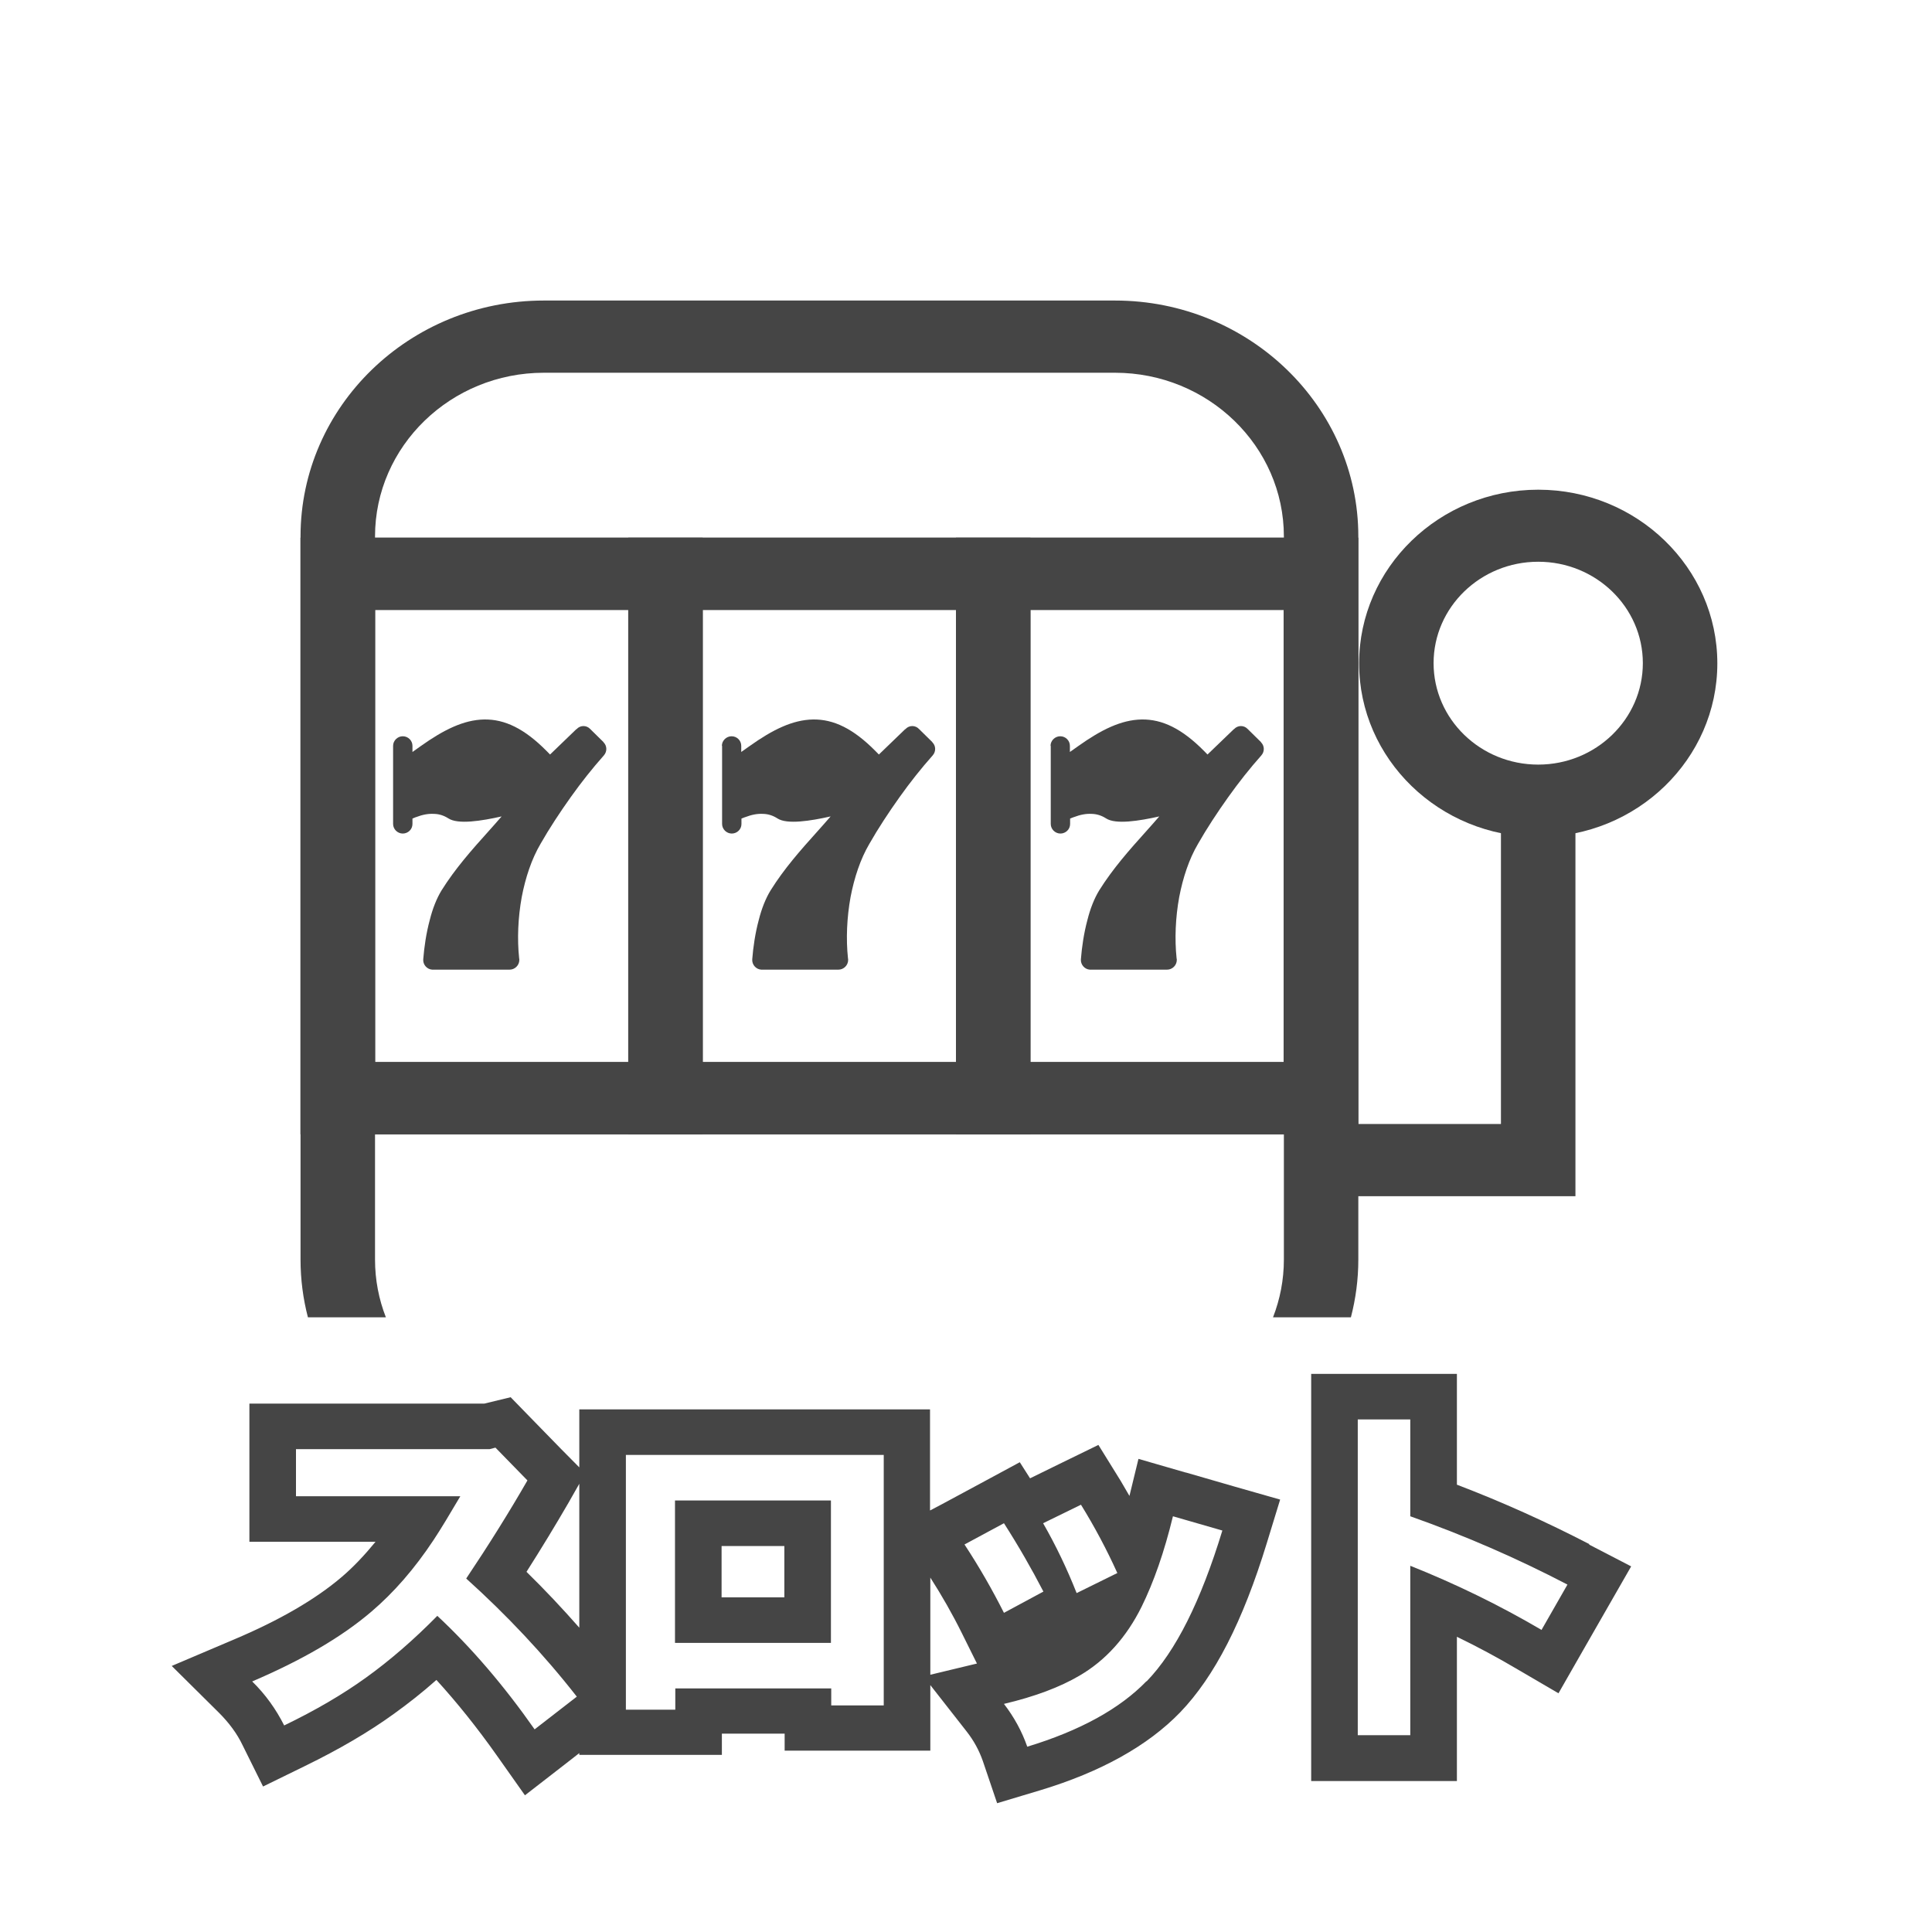
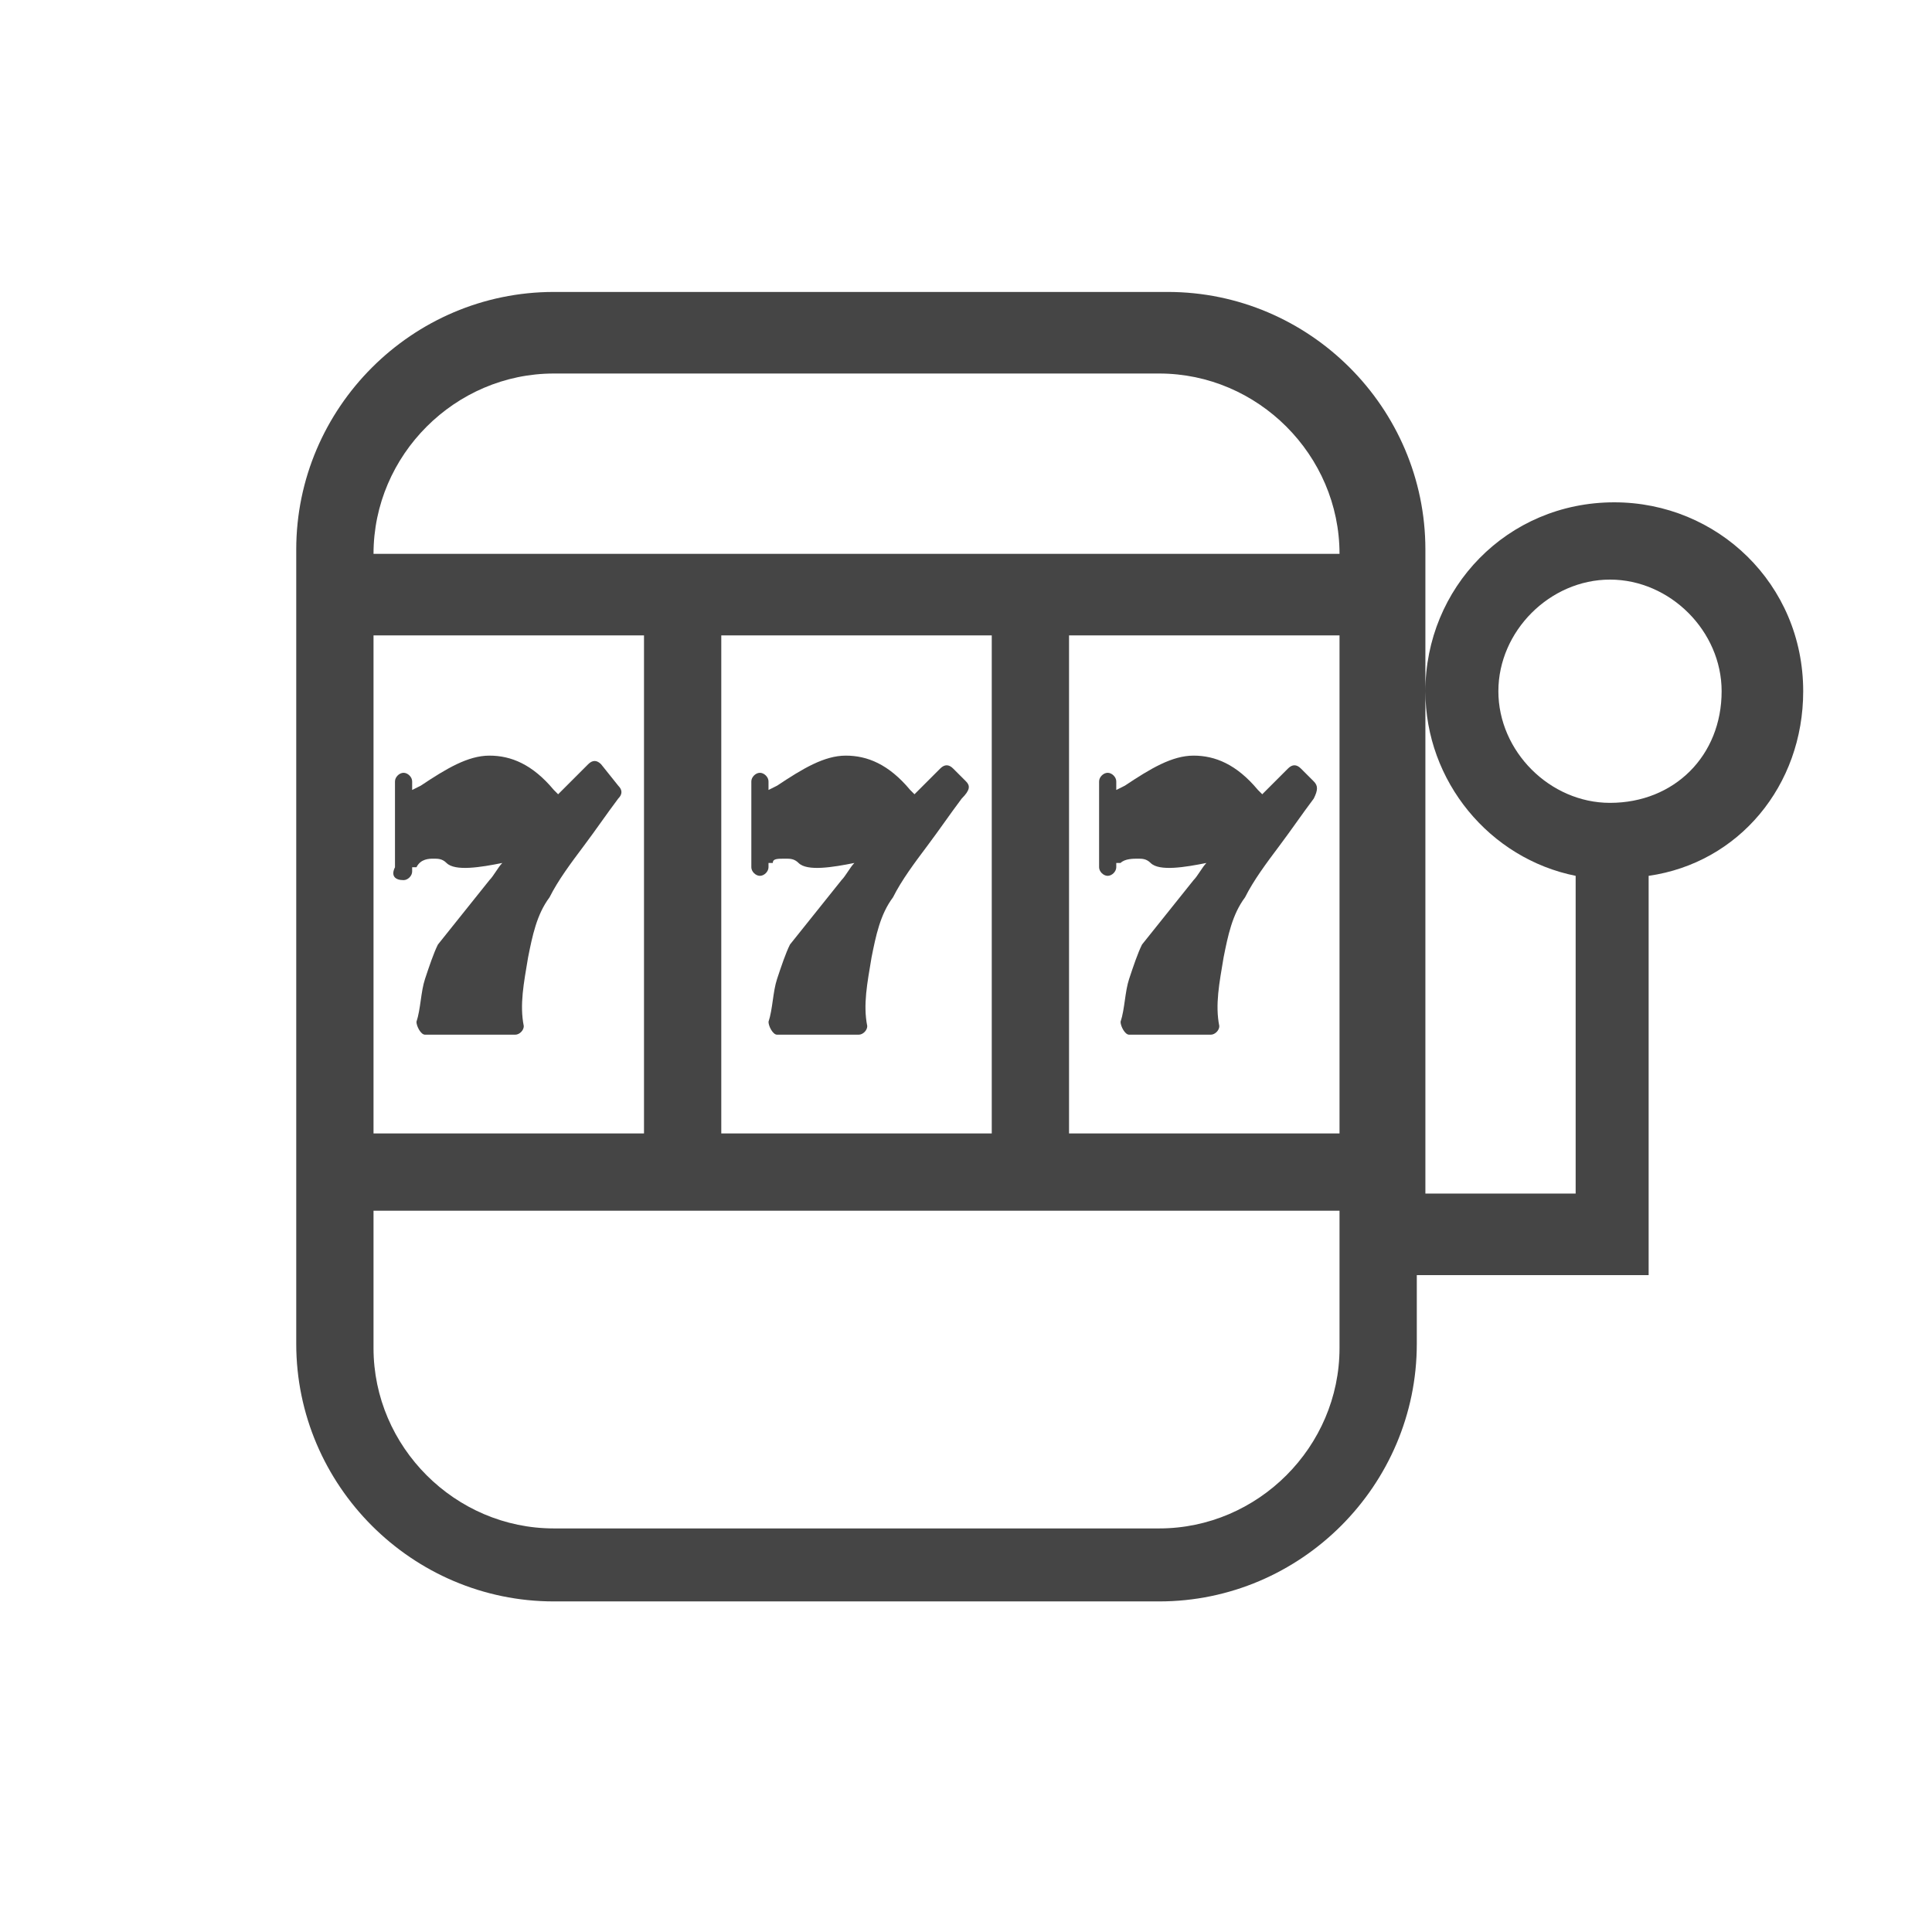
- <svg xmlns="http://www.w3.org/2000/svg" width="45" height="45" viewBox="0 0 45 45" fill="none">
-   <path fill-rule="evenodd" clip-rule="evenodd" d="M31.465 30.683C31.577 30.252 31.638 29.802 31.638 29.337V12.495C31.638 9.464 29.093 7 25.97 7H12.668C9.541 7 7 9.464 7 12.495V29.337C7 29.802 7.06 30.252 7.172 30.683H8.988C8.824 30.264 8.735 29.811 8.735 29.337V12.495C8.735 10.393 10.5 8.682 12.668 8.682H25.97C28.138 8.682 29.904 10.393 29.904 12.495V29.337C29.904 29.811 29.814 30.264 29.651 30.683H31.465Z" fill="#454545" />
-   <path d="M31.634 26.42H7V12.524H31.634V26.42ZM8.735 24.738H29.899V14.206H8.735V24.738Z" fill="#454545" />
-   <path d="M16.368 26.42H7V12.524H16.368V26.42ZM8.735 24.738H14.633V14.206H8.735V24.738Z" fill="#454545" />
-   <path d="M31.634 26.42H22.266V12.524H31.634V26.42ZM24.001 24.738H29.899V14.206H24.001V24.738Z" fill="#454545" />
-   <path d="M24.001 26.42H14.633V12.524H24.001V26.42ZM16.368 24.738H22.266V14.206H16.368V24.738Z" fill="#454545" />
-   <path d="M9.156 17.372C9.156 17.25 9.26 17.149 9.381 17.149C9.507 17.149 9.607 17.25 9.607 17.372V17.515L9.797 17.38C10.339 16.994 10.804 16.767 11.276 16.758C11.758 16.75 12.217 16.973 12.729 17.49L12.812 17.574L13.419 16.989L13.432 16.981C13.518 16.888 13.662 16.888 13.748 16.981L14.056 17.284V17.288C14.139 17.368 14.147 17.502 14.065 17.595C13.8 17.893 13.54 18.221 13.297 18.562C13.037 18.927 12.794 19.297 12.59 19.655C12.382 20.008 12.239 20.441 12.152 20.895C12.066 21.37 12.044 21.87 12.092 22.32C12.096 22.337 12.096 22.346 12.096 22.358C12.096 22.484 11.992 22.585 11.87 22.585H10.084H10.066C9.945 22.577 9.849 22.468 9.858 22.346C9.88 22.06 9.928 21.732 10.01 21.429C10.075 21.168 10.17 20.924 10.287 20.735C10.6 20.235 10.986 19.798 11.376 19.365C11.48 19.251 11.58 19.134 11.684 19.016C11.216 19.121 10.669 19.209 10.444 19.062C10.339 18.995 10.231 18.961 10.118 18.957H10.11C9.971 18.948 9.832 18.978 9.689 19.033L9.676 19.037L9.607 19.066V19.192C9.607 19.319 9.502 19.415 9.381 19.415C9.26 19.415 9.156 19.314 9.156 19.192V17.372Z" fill="#454545" />
-   <path d="M16.814 17.372C16.814 17.25 16.919 17.149 17.04 17.149C17.166 17.149 17.265 17.25 17.265 17.372V17.515L17.456 17.38C17.998 16.994 18.462 16.767 18.935 16.758C19.417 16.75 19.876 16.973 20.388 17.49L20.471 17.574L21.078 16.989L21.091 16.981C21.177 16.888 21.321 16.888 21.407 16.981L21.715 17.284V17.288C21.798 17.368 21.806 17.502 21.724 17.595C21.459 17.893 21.199 18.221 20.956 18.562C20.696 18.927 20.453 19.297 20.249 19.655C20.041 20.008 19.898 20.441 19.811 20.895C19.725 21.37 19.703 21.87 19.751 22.32C19.755 22.337 19.755 22.346 19.755 22.358C19.755 22.484 19.651 22.585 19.529 22.585H17.747H17.73C17.608 22.577 17.513 22.468 17.521 22.346C17.543 22.06 17.591 21.732 17.673 21.429C17.738 21.168 17.834 20.924 17.951 20.735C18.263 20.235 18.649 19.798 19.039 19.365C19.143 19.251 19.243 19.134 19.347 19.016C18.879 19.121 18.332 19.209 18.107 19.062C18.003 18.995 17.894 18.961 17.782 18.957H17.777C17.639 18.948 17.5 18.978 17.357 19.033L17.344 19.037L17.27 19.066V19.192C17.27 19.319 17.166 19.415 17.044 19.415C16.923 19.415 16.819 19.314 16.819 19.192V17.372H16.814Z" fill="#454545" />
-   <path d="M24.469 17.372C24.469 17.25 24.573 17.149 24.695 17.149C24.82 17.149 24.92 17.25 24.92 17.372V17.515L25.111 17.38C25.653 16.994 26.117 16.767 26.59 16.758C27.071 16.75 27.531 16.973 28.043 17.49L28.125 17.574L28.733 16.989L28.745 16.981C28.832 16.888 28.975 16.888 29.062 16.981L29.37 17.284V17.288C29.452 17.368 29.461 17.502 29.379 17.595C29.114 17.893 28.854 18.221 28.611 18.562C28.351 18.927 28.108 19.297 27.904 19.655C27.696 20.008 27.553 20.441 27.466 20.895C27.379 21.37 27.358 21.87 27.405 22.32C27.41 22.337 27.41 22.346 27.41 22.358C27.41 22.484 27.306 22.585 27.184 22.585H25.402H25.384C25.263 22.577 25.168 22.468 25.176 22.346C25.198 22.06 25.246 21.732 25.328 21.429C25.393 21.168 25.488 20.924 25.605 20.735C25.918 20.235 26.304 19.798 26.694 19.365C26.798 19.251 26.898 19.134 27.002 19.016C26.534 19.121 25.987 19.209 25.762 19.062C25.658 18.995 25.549 18.961 25.436 18.957H25.432C25.293 18.948 25.154 18.978 25.011 19.033L24.998 19.037L24.925 19.066V19.192C24.925 19.319 24.82 19.415 24.699 19.415C24.578 19.415 24.474 19.314 24.474 19.192V17.372H24.469Z" fill="#454545" />
-   <path d="M36.695 27.862H30.767V26.18H34.96V18.839H36.695V27.862Z" fill="#454545" />
-   <path d="M35.828 19.495C33.525 19.495 31.656 17.679 31.656 15.451C31.656 13.222 33.529 11.406 35.828 11.406C38.127 11.406 40 13.222 40 15.451C40 17.679 38.131 19.495 35.828 19.495ZM35.828 13.084C34.483 13.084 33.391 14.143 33.391 15.446C33.391 16.75 34.483 17.809 35.828 17.809C37.172 17.809 38.265 16.75 38.265 15.446C38.265 14.143 37.172 13.084 35.828 13.084Z" fill="#454545" />
-   <path d="M19.354 34.949H15.722V38.266H19.354V34.949ZM18.269 37.205H16.807V36.01H18.269V37.205Z" fill="#454545" />
-   <path d="M27.617 34.298L26.517 33.98L26.307 34.843C26.242 34.73 26.17 34.609 26.105 34.496L25.584 33.655L24.686 34.093L23.992 34.433L23.753 34.058L22.849 34.546L21.93 35.041L21.662 35.182V32.827H13.493V34.178L13.073 33.754L12.328 32.99L11.894 32.544L11.279 32.693H5.809V35.911H8.747C8.486 36.229 8.226 36.505 7.951 36.738C7.343 37.255 6.504 37.742 5.447 38.188L4 38.803L5.107 39.9C5.331 40.126 5.519 40.373 5.65 40.649L6.127 41.611L7.111 41.13C7.893 40.748 8.587 40.345 9.181 39.914C9.506 39.68 9.839 39.419 10.165 39.129C10.642 39.652 11.113 40.239 11.568 40.883L12.227 41.816L13.139 41.109L13.493 40.833V40.875H16.814V40.38H18.276V40.776H21.669V39.249L22.516 40.331C22.682 40.543 22.805 40.769 22.892 41.017L23.225 42L24.238 41.696C25.642 41.271 26.734 40.663 27.487 39.885C28.29 39.051 28.948 37.764 29.505 35.946L29.817 34.928L28.775 34.631L27.624 34.298H27.617ZM12.458 40.288C11.735 39.256 10.975 38.372 10.186 37.636C9.629 38.202 9.079 38.676 8.529 39.072C7.98 39.468 7.35 39.836 6.619 40.189C6.431 39.815 6.185 39.468 5.874 39.164C7.032 38.669 7.958 38.131 8.652 37.537C9.166 37.099 9.651 36.547 10.1 35.868C10.273 35.607 10.476 35.267 10.722 34.85H6.894V33.754H11.402L11.54 33.718L12.285 34.482C11.858 35.225 11.38 35.989 10.859 36.767C11.8 37.615 12.661 38.528 13.435 39.518L12.451 40.281L12.458 40.288ZM12.263 36.611C12.61 36.066 12.936 35.529 13.24 35.005L13.493 34.56V37.912C13.102 37.467 12.69 37.028 12.263 36.611ZM20.584 39.723H19.361V39.327H15.729V39.822H14.578V33.888H20.584V39.723ZM25.178 35.048C25.497 35.564 25.779 36.095 26.025 36.639L25.077 37.106C24.853 36.54 24.593 35.996 24.296 35.479L25.178 35.048ZM21.669 39.008V36.745C21.937 37.163 22.183 37.594 22.4 38.032L22.755 38.747L21.669 39.008ZM22.465 35.974L23.384 35.479C23.724 36.01 24.028 36.54 24.303 37.071L23.384 37.566C23.109 37.021 22.805 36.491 22.465 35.974ZM26.705 39.157C26.083 39.8 25.157 40.31 23.927 40.684C23.804 40.331 23.623 39.998 23.384 39.687C24.1 39.518 24.686 39.298 25.142 39.03C25.75 38.676 26.235 38.139 26.59 37.424C26.872 36.851 27.118 36.151 27.32 35.317L28.471 35.649C27.971 37.29 27.385 38.464 26.705 39.164V39.157Z" fill="#454545" />
-   <path d="M37.023 35.968C36.025 35.451 34.99 34.984 33.934 34.581V32H30.54V41.484H33.934V38.124C34.418 38.358 34.889 38.612 35.344 38.881L36.3 39.44L36.842 38.492L37.45 37.431L37.993 36.484L37.009 35.974L37.023 35.968ZM35.902 37.962C34.925 37.389 33.912 36.894 32.848 36.47V40.416H31.625V33.061H32.848V35.317C34.107 35.762 35.33 36.293 36.509 36.908L35.902 37.969V37.962Z" fill="#454545" />
+ <svg xmlns="http://www.w3.org/2000/svg" version="1.1" id="圖層_1" x="0px" y="0px" viewBox="0 0 45 45" style="enable-background:new 0 0 45 45;" xml:space="preserve">
+   <style type="text/css">
+ 	.st0{fill:#454545;}
+ </style>
+   <g>
+     <path class="st0" d="M9.4,20.5c0.1,0,0.2-0.1,0.2-0.2v-0.1l0.1,0l0,0C9.8,20,10,20,10.1,20h0c0.1,0,0.2,0,0.3,0.1   c0.2,0.2,0.8,0.1,1.3,0c-0.1,0.1-0.2,0.3-0.3,0.4c-0.4,0.5-0.8,1-1.2,1.5c-0.1,0.2-0.2,0.5-0.3,0.8c-0.1,0.3-0.1,0.7-0.2,1   c0,0.1,0.1,0.3,0.2,0.3h0H12c0.1,0,0.2-0.1,0.2-0.2c0,0,0,0,0,0c-0.1-0.5,0-1,0.1-1.6c0.1-0.5,0.2-1,0.5-1.4   c0.2-0.4,0.5-0.8,0.8-1.2c0.3-0.4,0.5-0.7,0.8-1.1c0.1-0.1,0.1-0.2,0-0.3v0L14,17.8c-0.1-0.1-0.2-0.1-0.3,0l0,0L13,18.5l-0.1-0.1   c-0.5-0.6-1-0.8-1.5-0.8c-0.5,0-1,0.3-1.6,0.7l-0.2,0.1v-0.2c0-0.1-0.1-0.2-0.2-0.2c-0.1,0-0.2,0.1-0.2,0.2v2   C9.1,20.4,9.2,20.5,9.4,20.5z" />
+     <path class="st0" d="M22.5,18.2l-0.3-0.3c-0.1-0.1-0.2-0.1-0.3,0l0,0l-0.6,0.6l-0.1-0.1c-0.5-0.6-1-0.8-1.5-0.8   c-0.5,0-1,0.3-1.6,0.7l-0.2,0.1v-0.2c0-0.1-0.1-0.2-0.2-0.2c-0.1,0-0.2,0.1-0.2,0.2v2c0,0.1,0.1,0.2,0.2,0.2c0.1,0,0.2-0.1,0.2-0.2   v-0.1l0.1,0l0,0C18,20,18.1,20,18.3,20h0c0.1,0,0.2,0,0.3,0.1c0.2,0.2,0.8,0.1,1.3,0c-0.1,0.1-0.2,0.3-0.3,0.4   c-0.4,0.5-0.8,1-1.2,1.5c-0.1,0.2-0.2,0.5-0.3,0.8c-0.1,0.3-0.1,0.7-0.2,1c0,0.1,0.1,0.3,0.2,0.3h0h1.9c0.1,0,0.2-0.1,0.2-0.2   c0,0,0,0,0,0c-0.1-0.5,0-1,0.1-1.6c0.1-0.5,0.2-1,0.5-1.4c0.2-0.4,0.5-0.8,0.8-1.2c0.3-0.4,0.5-0.7,0.8-1.1   C22.6,18.4,22.6,18.3,22.5,18.2L22.5,18.2z" />
+     <path class="st0" d="M30.6,18.2l-0.3-0.3c-0.1-0.1-0.2-0.1-0.3,0l0,0l-0.6,0.6l-0.1-0.1c-0.5-0.6-1-0.8-1.5-0.8   c-0.5,0-1,0.3-1.6,0.7l-0.2,0.1v-0.2c0-0.1-0.1-0.2-0.2-0.2c-0.1,0-0.2,0.1-0.2,0.2v2c0,0.1,0.1,0.2,0.2,0.2c0.1,0,0.2-0.1,0.2-0.2   v-0.1l0.1,0l0,0c0.1-0.1,0.3-0.1,0.4-0.1h0c0.1,0,0.2,0,0.3,0.1c0.2,0.2,0.8,0.1,1.3,0c-0.1,0.1-0.2,0.3-0.3,0.4   c-0.4,0.5-0.8,1-1.2,1.5c-0.1,0.2-0.2,0.5-0.3,0.8c-0.1,0.3-0.1,0.7-0.2,1c0,0.1,0.1,0.3,0.2,0.3h0h1.9c0.1,0,0.2-0.1,0.2-0.2   c0,0,0,0,0,0c-0.1-0.5,0-1,0.1-1.6c0.1-0.5,0.2-1,0.5-1.4c0.2-0.4,0.5-0.8,0.8-1.2c0.3-0.4,0.5-0.7,0.8-1.1   C30.7,18.4,30.7,18.3,30.6,18.2L30.6,18.2z" />
+     <path class="st0" d="M42,16.1c0-2.5-2-4.4-4.4-4.4c-2.5,0-4.4,2-4.4,4.4c0,2.1,1.5,3.9,3.5,4.3v7.4h-3.5v-15v0c0-3.3-2.7-6-6-6   H12.9c-3.3,0-6,2.7-6,6v0v15.3v3.2c0,3.3,2.7,6,6,6H27c3.3,0,6-2.7,6-6v-1.6h5.4v-9.3C40.5,20.1,42,18.3,42,16.1z M14.9,26.4H8.7   V14.8h6.3V26.4z M16.8,14.8h6.3v11.6h-6.3V14.8z M24.9,14.8h6.3v11.6h-6.3V14.8z M8.7,12.9c0-2.3,1.9-4.2,4.2-4.2H27   c2.3,0,4.2,1.9,4.2,4.2v0h-6.3h-1.8h-6.3h-1.8L8.7,12.9L8.7,12.9z M27,35.6H12.9c-2.3,0-4.2-1.9-4.2-4.2v-3.2h6.3h1.8h6.3h1.8h6.3   v3.2C31.2,33.7,29.3,35.6,27,35.6z M37.5,18.7c-1.4,0-2.6-1.2-2.6-2.6c0-1.4,1.2-2.6,2.6-2.6c1.4,0,2.6,1.2,2.6,2.6   C40.1,17.6,39,18.7,37.5,18.7z" />
+   </g>
</svg>
